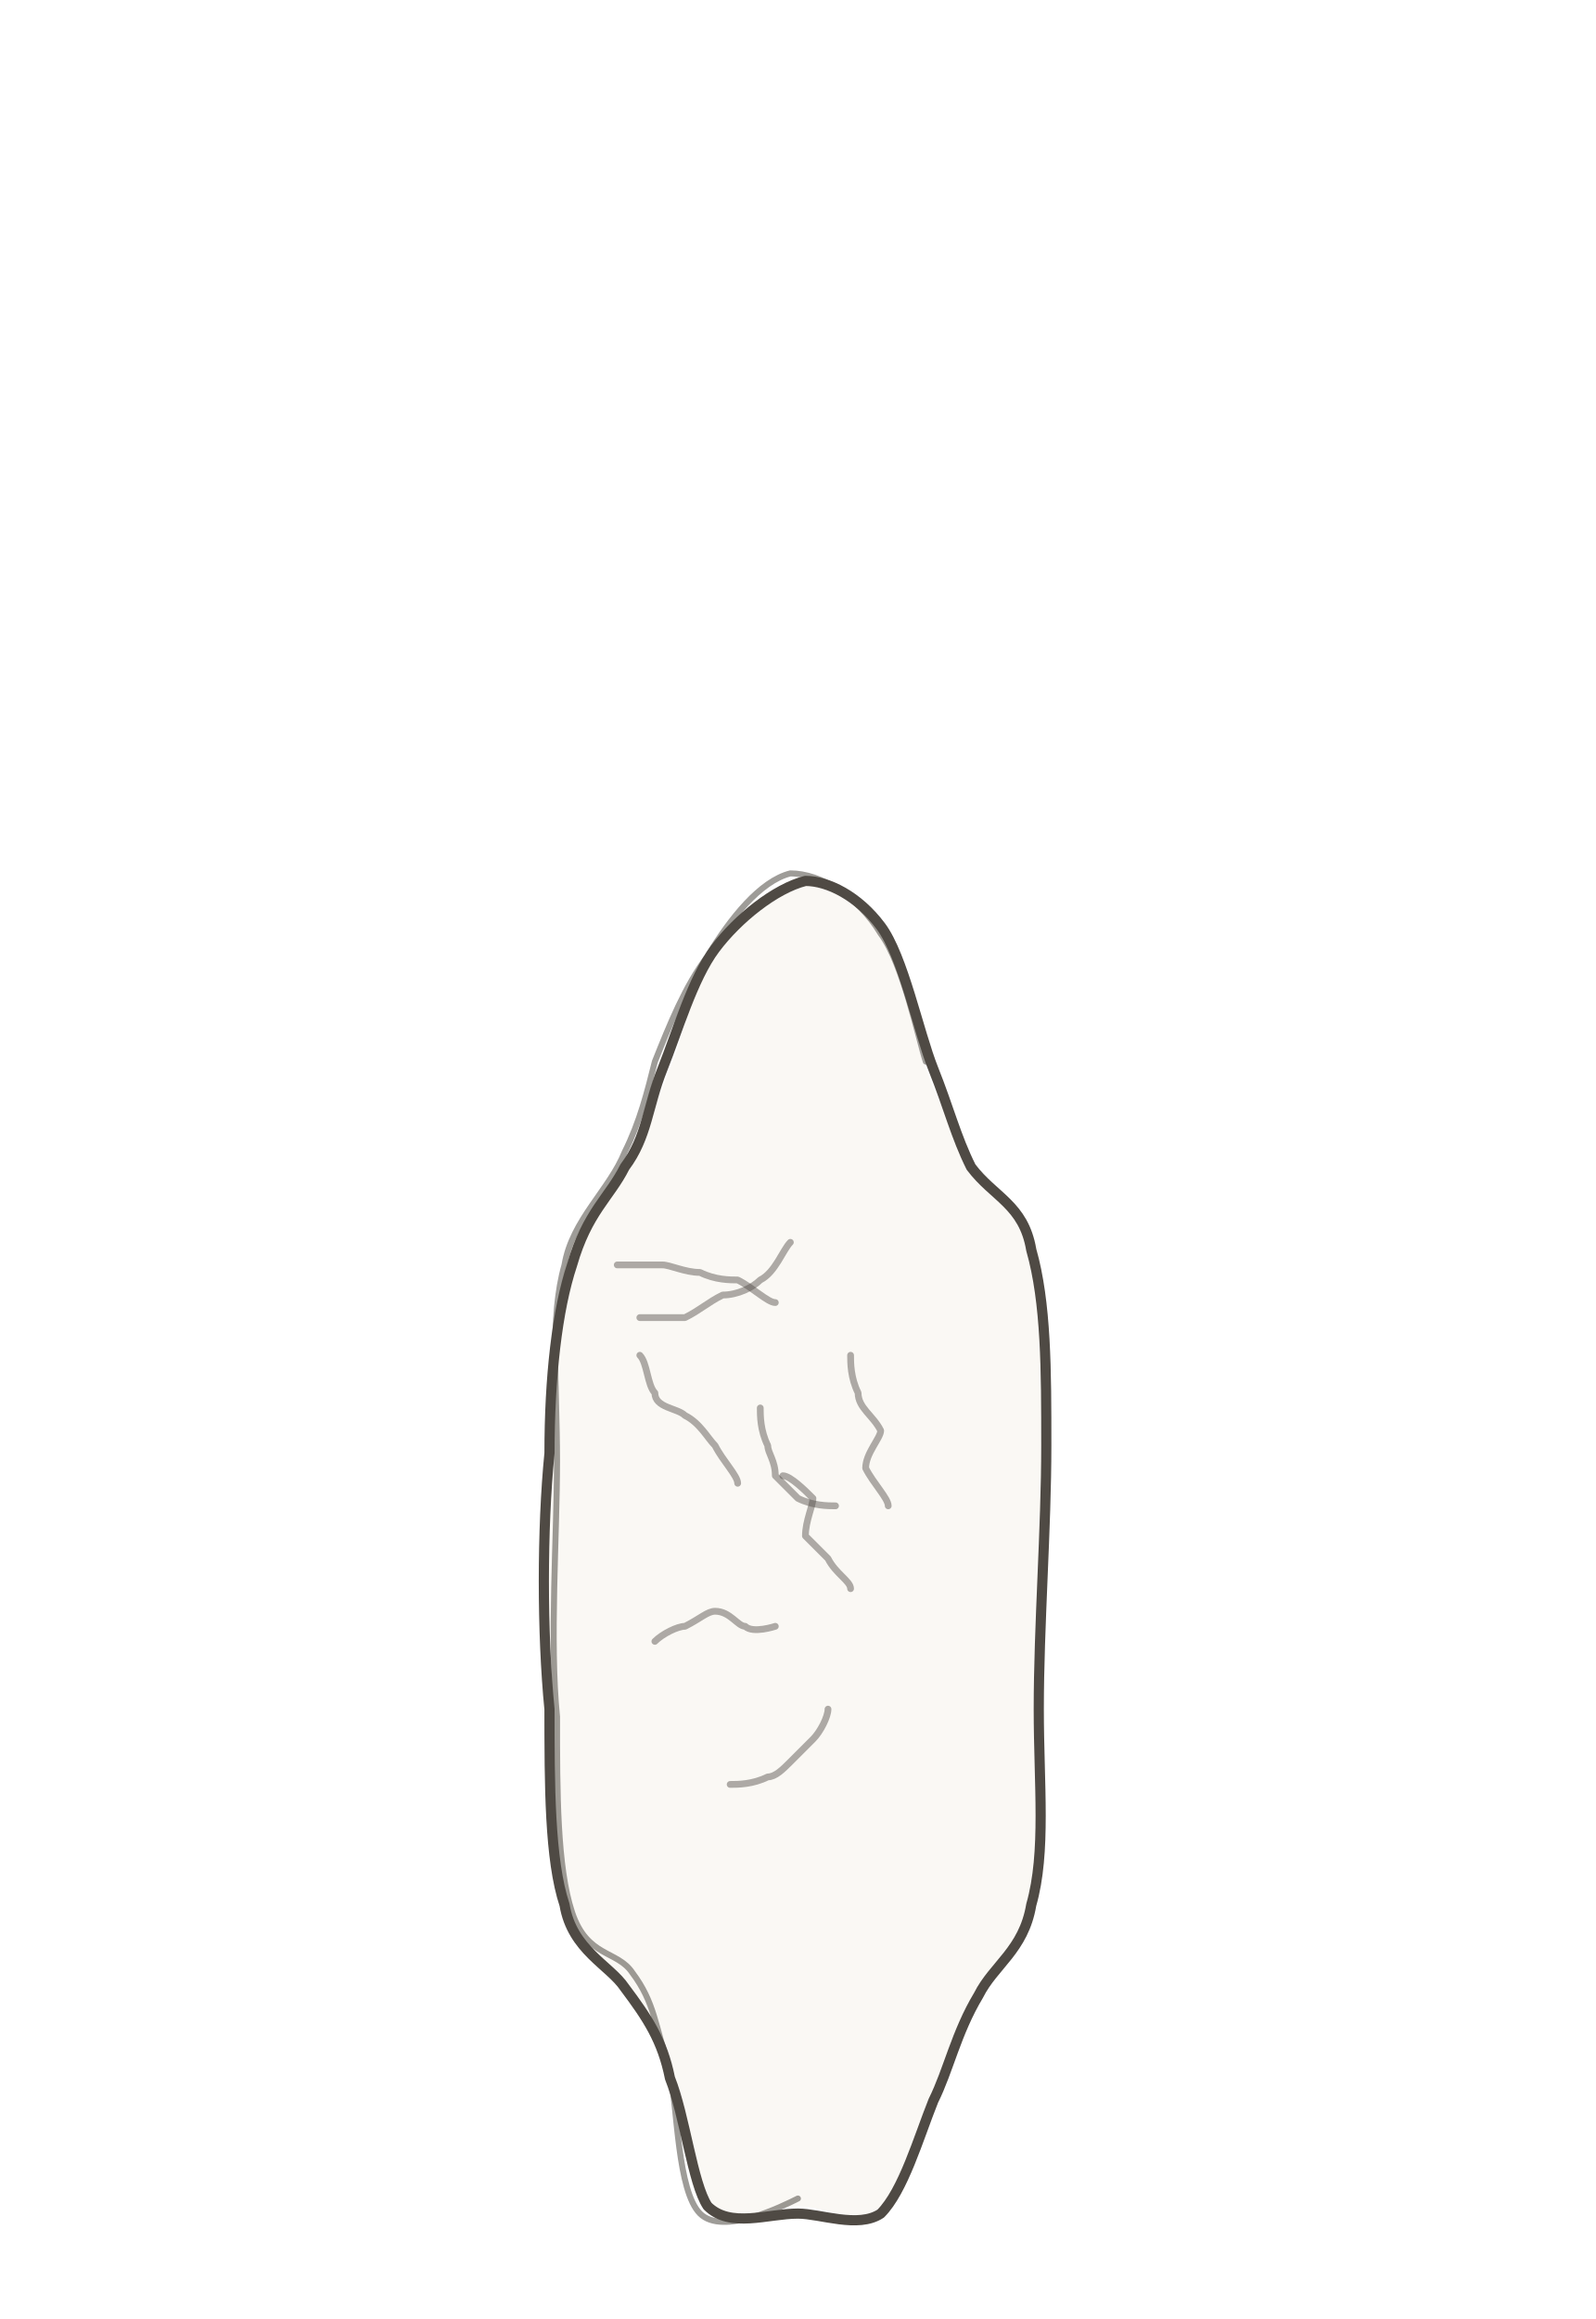
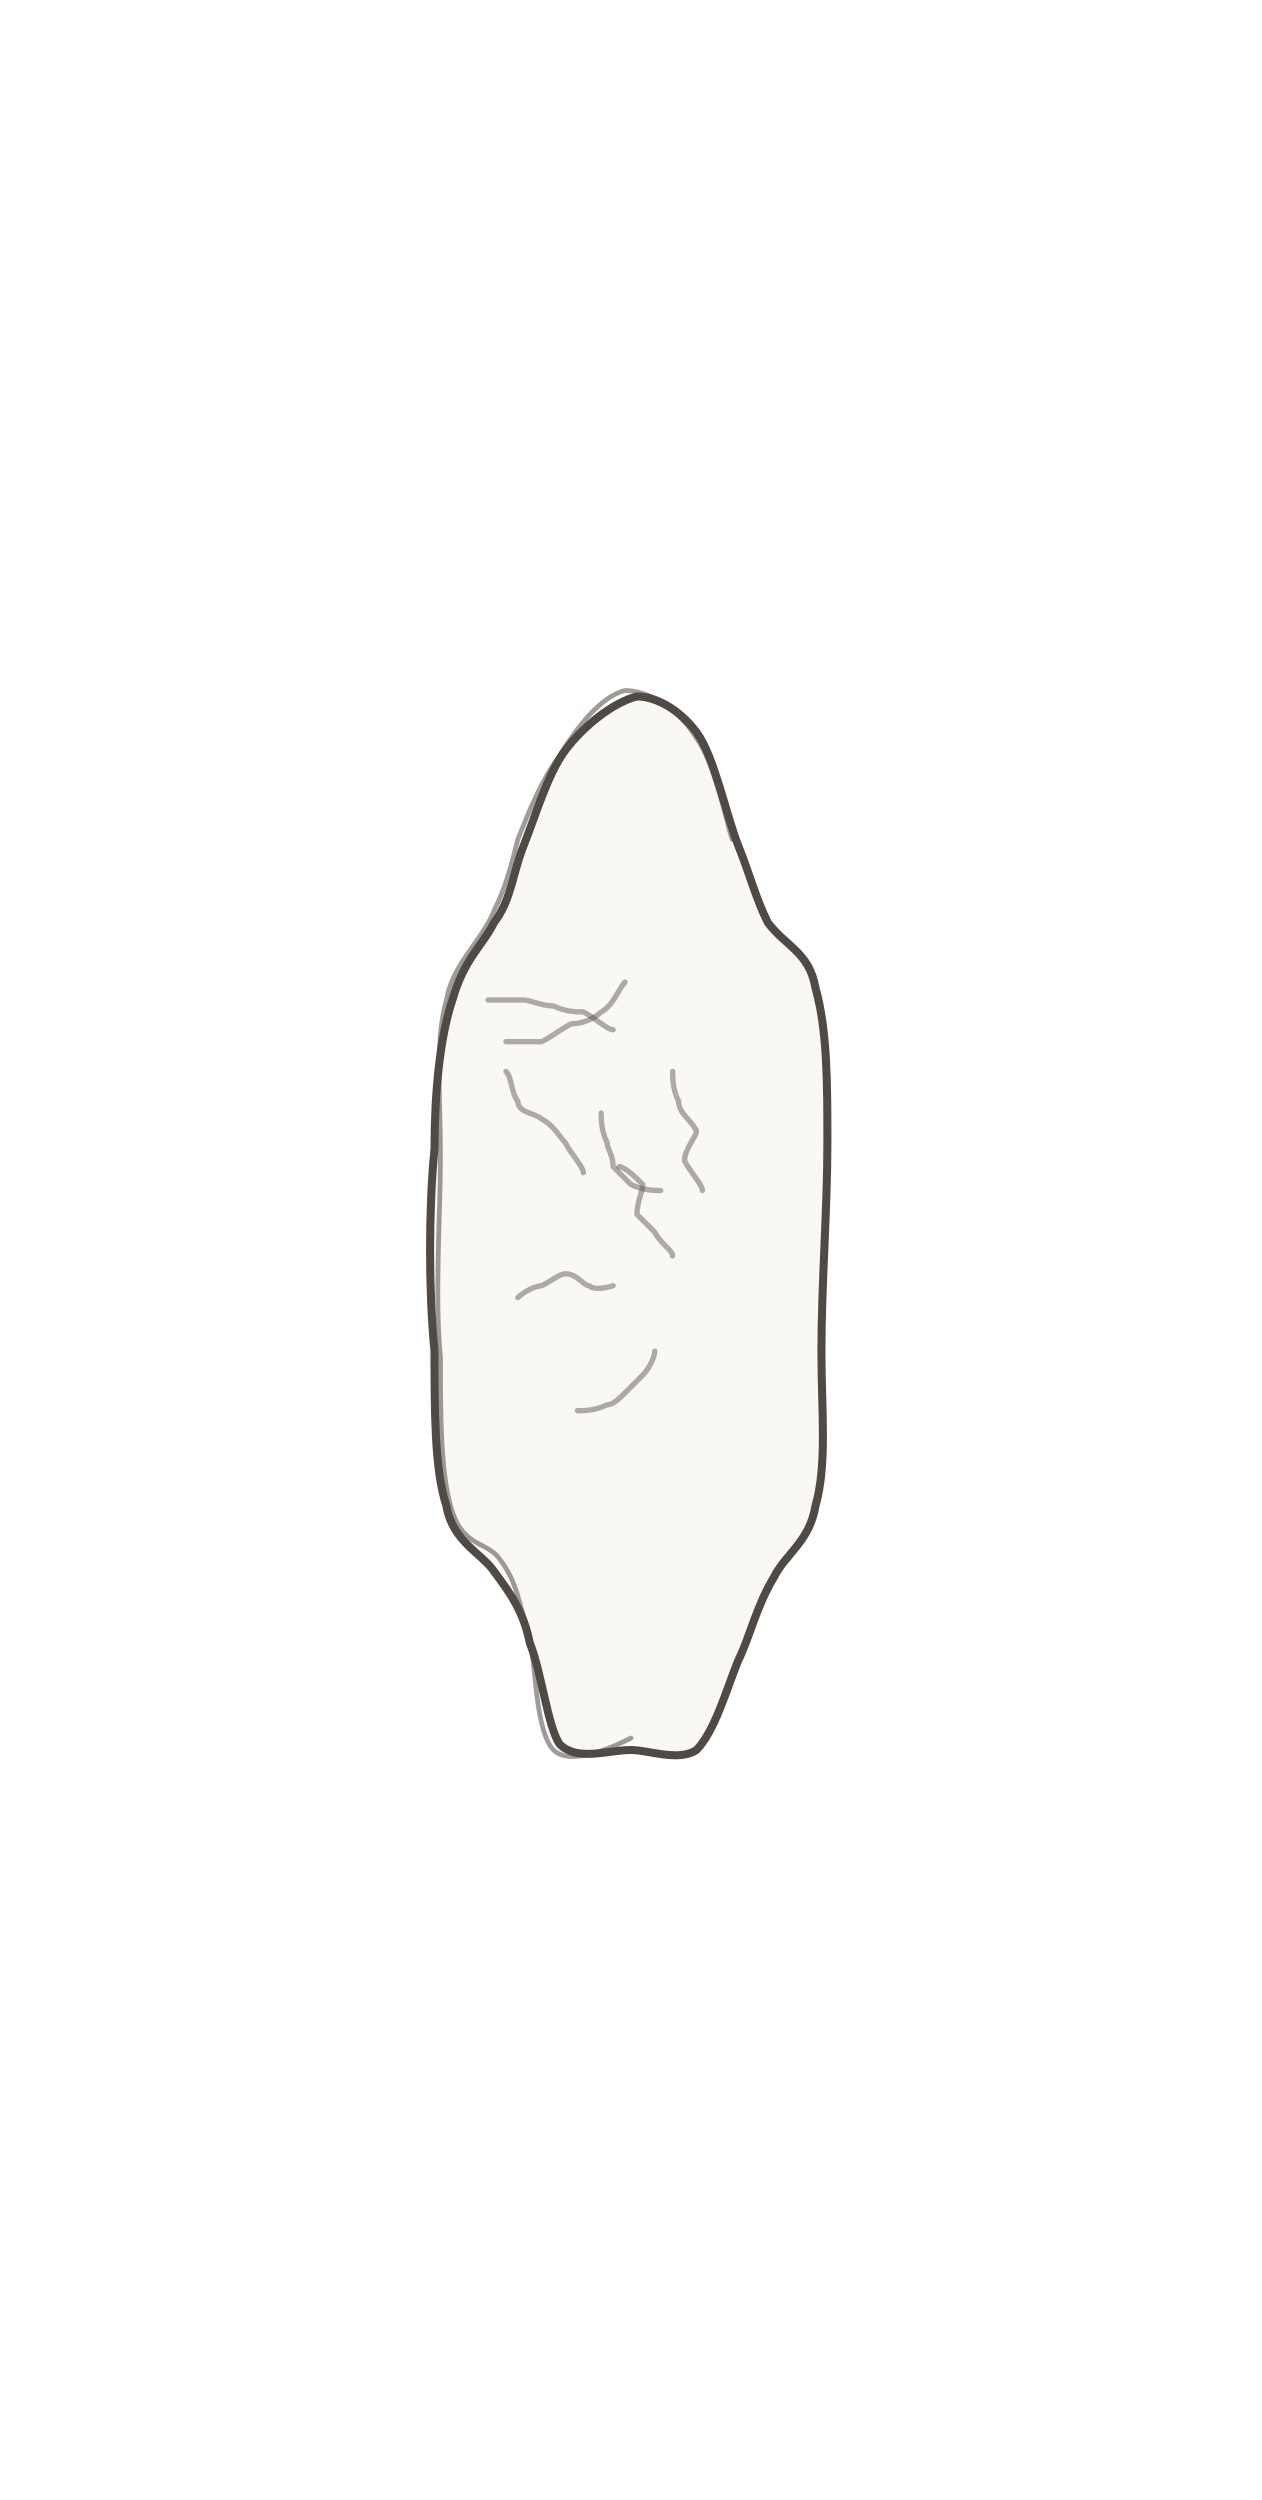
- <svg xmlns="http://www.w3.org/2000/svg" viewBox="-72 380 212 308" width="212" height="308" fill="none" stroke-linecap="round" stroke-linejoin="round">
+ <svg xmlns="http://www.w3.org/2000/svg" viewBox="-72 380 212 420" width="212" height="420" fill="none" stroke-linecap="round" stroke-linejoin="round">
  <style>.ln{stroke:#4f4a44;stroke-width:1.35}.ln2{stroke-width:.8;opacity:.55}.wisp{stroke-width:.9;opacity:.45}.floor{opacity:.35}.bg{fill:#faf8f4}</style>
  <clipPath id="c1">
    <path d="M34 497 C38 497 43 499 45 503 C48 507 49 517 51 522 C53 527 55 531 57 535 C59 539 64 540 66 546 C67 552 67 563 67 573 C67 583 67 597 66 607 C66 617 66 626 65 633 C63 639 60 641 57 646 C55 650 54 654 52 659 C50 663 48 671 45 673 C42 676 38 673 34 673 C30 673 25 676 23 673 C20 670 19 661 17 656 C15 651 14 648 11 644 C9 640 5 639 3 633 C1 627 1 617 0 607 C0 597 1 583 1 573 C2 563 2 554 3 548 C5 541 9 539 11 535 C13 531 15 527 17 522 C19 517 20 511 23 506 C26 502 30 498 34 497Z" />
  </clipPath>
  <path class="bg" d="M34 497 C38 497 43 499 45 503 C48 507 49 517 51 522 C53 527 55 531 57 535 C59 539 64 540 66 546 C67 552 67 563 67 573 C67 583 67 597 66 607 C66 617 66 626 65 633 C63 639 60 641 57 646 C55 650 54 654 52 659 C50 663 48 671 45 673 C42 676 38 673 34 673 C30 673 25 676 23 673 C20 670 19 661 17 656 C15 651 14 648 11 644 C9 640 5 639 3 633 C1 627 1 617 0 607 C0 597 1 583 1 573 C2 563 2 554 3 548 C5 541 9 539 11 535 C13 531 15 527 17 522 C19 517 20 511 23 506 C26 502 30 498 34 497Z" />
  <path class="ln" d="M35 497 C38 497 42 499 45 503 C48 507 50 517 52 522 C54 527 55 531 57 535 C60 539 64 540 65 546 C67 553 67 562 67 572 C67 583 66 596 66 607 C66 617 67 626 65 633 C64 639 60 641 58 645 C55 650 54 655 52 659 C50 664 48 671 45 674 C42 676 37 674 34 674 C30 674 25 676 22 673 C20 670 19 661 17 656 C16 651 14 648 11 644 C9 641 4 639 3 633 C1 627 1 617 1 607 C0 597 0 583 1 573 C1 563 2 554 4 548 C6 541 9 539 11 535 C14 531 14 527 16 522 C18 517 20 510 23 506 C26 502 31 498 35 497Z" />
  <path class="ln ln2" d="M34 672 C32 673 24 677 21 674 C18 671 18 660 17 655 C15 649 15 646 12 642 C10 639 6 640 4 634 C2 628 2 618 2 608 C1 598 2 584 2 574 C2 564 1 555 3 548 C4 542 9 538 11 533 C13 529 14 525 15 521 C17 516 19 511 22 507 C25 502 29 497 33 496 C37 496 42 499 45 504 C48 508 50 518 51 521" />
  <path class="ln wisp" d="M31 553 C30 553 28 551 26 550 C25 550 23 550 21 549 C19 549 17 548 16 548 C14 548 11 548 10 548" />
  <path class="ln wisp" d="M26 577 C26 576 24 574 23 572 C22 571 21 569 19 568 C18 567 15 567 15 565 C14 564 14 561 13 560" />
  <path class="ln wisp" d="M33 545 C32 546 31 549 29 550 C28 551 26 552 24 552 C22 553 21 554 19 555 C17 555 14 555 13 555" />
  <path class="ln wisp" d="M39 580 C38 580 36 580 34 579 C33 578 32 577 31 576 C31 574 30 573 30 572 C29 570 29 568 29 567" />
  <path class="ln wisp" d="M41 591 C41 590 39 589 38 587 C37 586 36 585 35 584 C35 582 36 580 36 579 C35 578 33 576 32 576" />
  <path class="ln wisp" d="M46 580 C46 579 44 577 43 575 C43 573 45 571 45 570 C44 568 42 567 42 565 C41 563 41 561 41 560" />
  <path class="ln wisp" d="M25 617 C26 617 28 617 30 616 C31 616 32 615 33 614 C34 613 35 612 36 611 C37 610 38 608 38 607" />
  <path class="ln wisp" d="M31 596 C31 596 28 597 27 596 C26 596 25 594 23 594 C22 594 21 595 19 596 C18 596 16 597 15 598" />
</svg>
